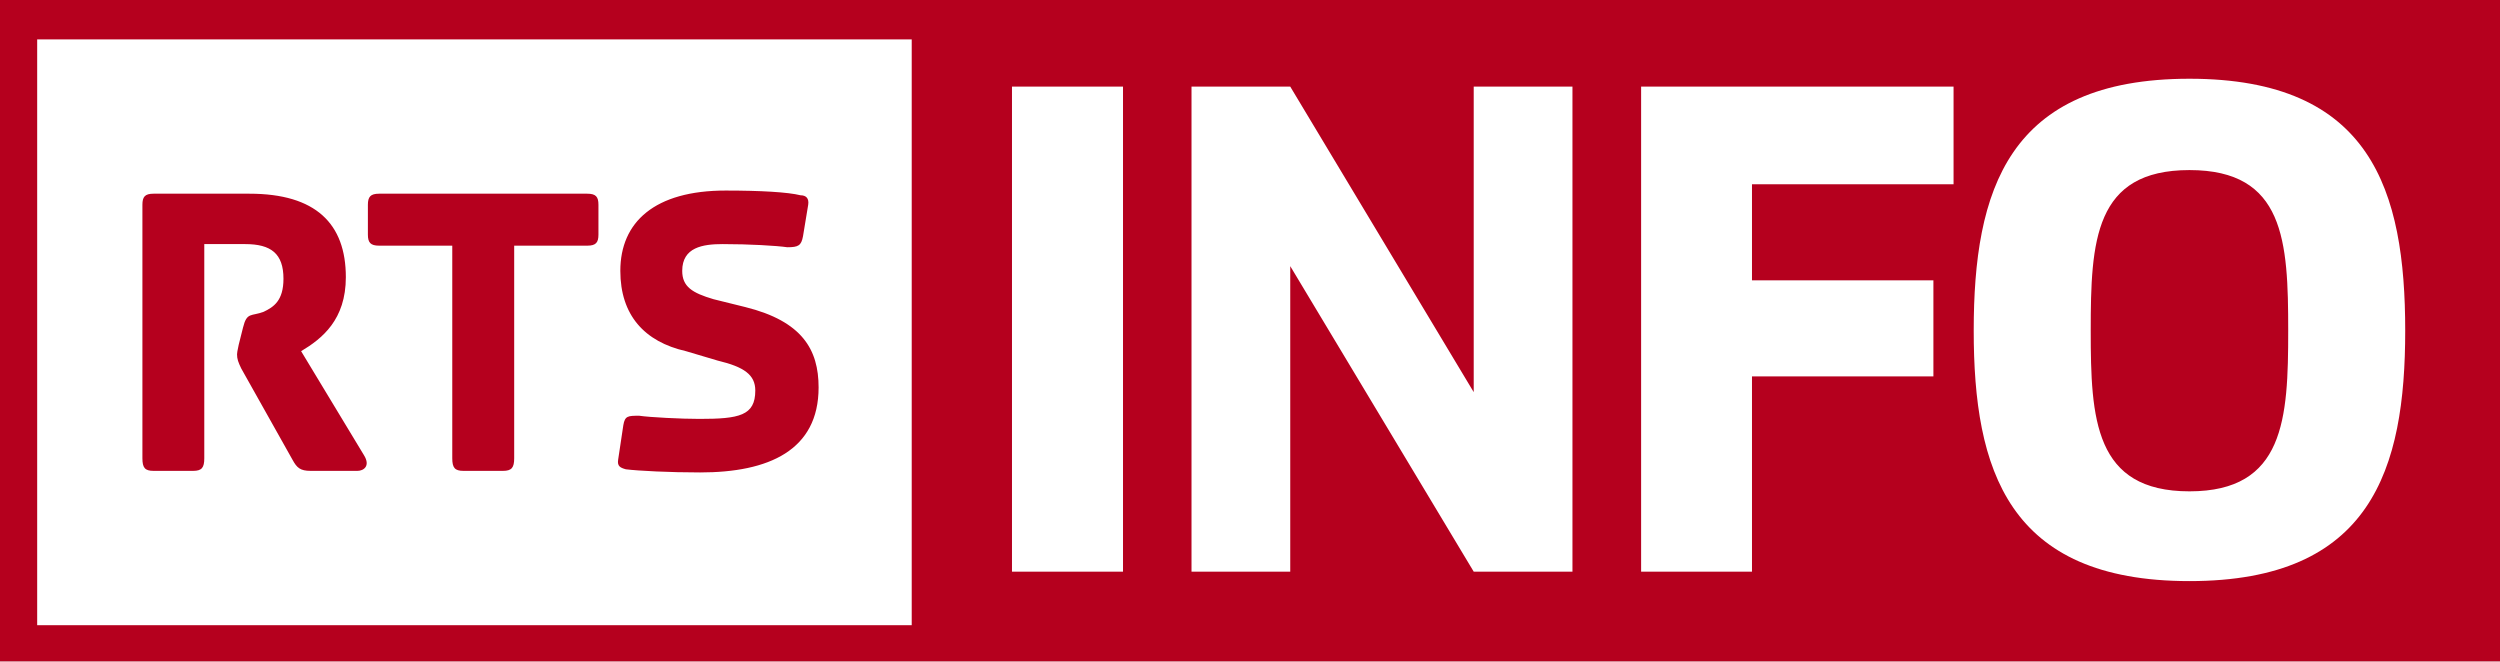
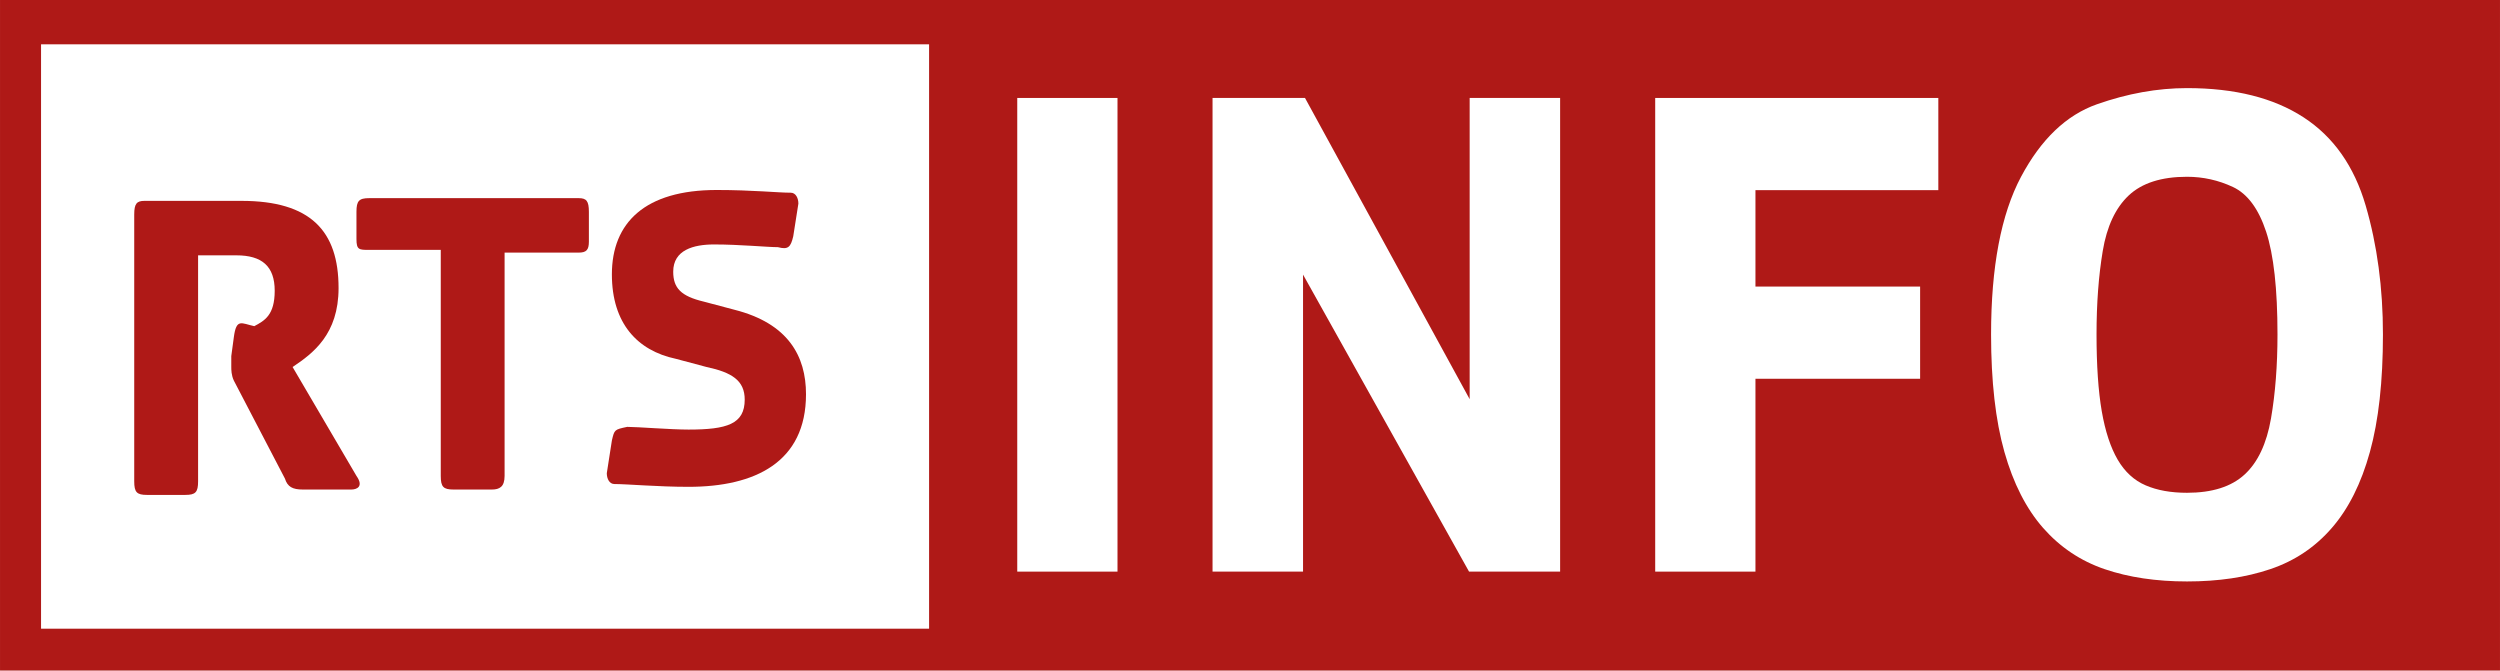
- <svg xmlns="http://www.w3.org/2000/svg" height="158.71" width="600" version="1.1" viewBox="0 0 158.75 41.992">
-   <g transform="translate(-62.366 -1185.4)">
-     <path d="m62.366 1185.4h158.75v42h-158.75z" fill="#b5001e" />
-     <path d="m64.727 1187.9v37.2h55.533v-37.2zm136.67 2.5c-11.55 0-13.7 7.1-13.7 16 0 8.8 2.15 15.9 13.7 15.9s13.7-7.1 13.7-15.9c0-8.9-2.15-16-13.7-16zm-74.77 0.5v30.8h7.05v-30.8zm11.4 0v30.8h6.27v-19.4l11.65 19.4h6.27v-30.8h-6.27v19.4l-11.65-19.4zm28.55 0v30.8h7.04v-12.4h11.52v-6.1h-11.52v-6.1h12.8v-6.2zm34.82 5.3c6.04 0 6.27 4.5 6.27 10.2 0 5.6-0.23 10.2-6.27 10.2s-6.27-4.6-6.27-10.2c0-5.7 0.23-10.2 6.27-10.2zm-92.95 1.3c2.21 0 3.96 0.1 4.75 0.3 0.36 0 0.55 0.2 0.49 0.6l-0.33 2c-0.11 0.6-0.3 0.7-1 0.7-0.69-0.1-2.41-0.2-4.1-0.2-1.26 0-2.57 0.2-2.57 1.7 0 1 0.63 1.4 1.99 1.8l2.02 0.5c3.61 0.9 4.65 2.7 4.65 5.1 0 4-3.17 5.4-7.52 5.4-1.94 0-3.93-0.1-4.72-0.2-0.36-0.1-0.55-0.2-0.49-0.6l0.33-2.2c0.1-0.6 0.3-0.6 1.01-0.6 0.68 0.1 2.67 0.2 3.82 0.2 2.52 0 3.55-0.2 3.55-1.8 0-1-0.71-1.5-2.38-1.9l-2.02-0.6c-2.65-0.6-4.17-2.3-4.17-5.1 0-3.1 2.18-5.1 6.69-5.1zm-36.334 0.2h6.093c4.208 0 6.121 1.9 6.121 5.3 0 2.7-1.501 3.9-2.84 4.7l3.988 6.6c0.437 0.7-0.028 1-0.412 1h-2.976c-0.655 0-0.872-0.2-1.144-0.7l-3.257-5.8c-0.192-0.4-0.268-0.6-0.268-0.9 0-0.1 0.022-0.2 0.104-0.6l0.276-1.1c0.245-1 0.518-0.7 1.308-1 0.63-0.3 1.26-0.7 1.26-2.1 0-1.6-0.793-2.2-2.432-2.2h-2.596v13.6c0 0.6-0.161 0.8-0.709 0.8h-2.516c-0.545 0-0.704-0.2-0.704-0.8v-16.1c0-0.5 0.159-0.7 0.704-0.7zm14.327 0h13.218c0.549 0 0.709 0.2 0.709 0.7v1.9c0 0.5-0.16 0.7-0.709 0.7h-4.641v13.5c0 0.6-0.164 0.8-0.712 0.8h-2.512c-0.547 0-0.708-0.2-0.708-0.8v-13.5h-4.645c-0.548 0-0.713-0.2-0.713-0.7v-1.9c0-0.5 0.165-0.7 0.713-0.7z" fill="#fff" />
+ <svg xmlns="http://www.w3.org/2000/svg" height="160.93" viewBox="0 0 600 160.932" width="600" version="1.1">
+   <rect height="160.93" width="600" y="0" x="0" stroke-width="1.429" fill="#af1917" />
+   <g stroke-width="1.429" fill="#fff">
+     <path d="m244.14 137.19v-113.68h24.06v113.68h-24.06z" />
+     <path d="m291.01 137.19v-113.68h22.19l39.52 72.292v-72.294h21.71v113.68h-21.86l-39.84-71.283v71.283h-21.72z" />
+     <path d="m397.25 137.19v-113.68h67.95v22.126h-43.89v23.141h39.52v22.127h-39.52v46.286h-24.06z" />
+     <path d="m524.89 139.55c-7.4 0-13.99-0.98-19.77-2.95s-10.7-5.27-14.76-9.88c-4.06-4.62-7.16-10.7-9.3-18.25-2.13-7.54-3.2-16.941-3.2-28.202 0-16.216 2.4-28.824 7.19-37.838 4.79-9.008 10.86-14.805 18.2-17.398 7.35-2.589 14.55-3.886 21.64-3.886 11.45 0 20.78 2.339 27.96 7.009 7.19 4.675 12.16 11.74 14.92 21.198 2.76 9.46 4.14 19.764 4.14 30.911 0 11.262-1.04 20.666-3.13 28.206-2.08 7.55-5.13 13.63-9.14 18.24-4.01 4.62-8.93 7.92-14.76 9.88-5.83 1.98-12.49 2.96-19.99 2.96zm0-21.28c6.03 0 10.64-1.46 13.82-4.39s5.28-7.4 6.33-13.43c1.04-6.023 1.56-12.754 1.56-20.188 0-10.921-0.91-19.141-2.73-24.66-1.82-5.516-4.48-9.093-7.97-10.728-3.49-1.63-7.16-2.448-11.01-2.448-6.15 0-10.81 1.494-13.99 4.477-3.17 2.986-5.26 7.433-6.24 13.345-0.99 5.912-1.49 12.583-1.49 20.014 0 7.434 0.42 13.572 1.25 18.412 0.84 4.846 2.12 8.726 3.83 11.656 1.72 2.93 3.96 4.98 6.72 6.16 2.76 1.19 6.06 1.78 9.92 1.78z" />
+     <rect height="140.25" width="213.13" y="10.637" x="9.849" />
+   </g>
+   <g stroke-width="1.429" fill="#af1917">
+     <path d="m56.122 80.89-0.617 4.575v2.616c0 0.653 0 1.952 0.617 3.266l12.262 23.523c0.611 1.97 1.838 2.62 4.293 2.62h11.642c1.228 0 3.067-0.65 1.228-3.27l-15.328-26.139c4.904-3.269 11.034-7.849 11.034-18.954 0-13.725-6.74-20.917-23.296-20.917h-23.291c-1.839 0-2.455 0.656-2.455 3.266v64.044c0 2.62 0.616 3.26 3.064 3.26h9.198c2.452 0 3.065-0.64 3.065-3.26v-54.239h9.195c6.132 0 9.194 2.613 9.194 8.499 0 5.882-2.446 7.182-4.903 8.499-3.065-0.658-4.291-1.968-4.902 2.611" />
+     <path d="m105.78 114.22c0 2.62 0.61 3.27 3.06 3.27h9.2c1.84 0 3.06-0.65 3.06-3.27v-53.593h17.78c1.84 0 2.45-0.65 2.45-2.611v-7.191c0-2.61-0.61-3.269-2.45-3.269h-50.266c-2.455 0-3.066 0.658-3.066 3.269v6.533c0 2.616 0.612 2.616 3.066 2.616h17.166z" />
+     <path d="m146.85 105.72-1.22 7.85c0 1.3 0.61 2.6 1.83 2.6 3.07 0 10.43 0.67 17.79 0.67 15.93 0 28.19-5.89 28.19-22.227 0-9.15-4.28-16.995-17.16-20.266l-7.36-1.953c-5.51-1.312-7.35-3.269-7.35-7.19 0-5.23 4.91-6.535 9.81-6.535 6.13 0 12.87 0.653 15.32 0.653 2.46 0.649 3.07 0 3.68-2.619l1.23-7.836c0-1.315-0.62-2.618-1.84-2.618-3.07 0-9.2-0.65-17.78-0.65-17.17 0-25.14 7.834-25.14 20.255 0 11.762 6.13 18.297 15.33 20.257l7.36 1.964c6.13 1.3 9.19 3.267 9.19 7.835 0 5.89-4.29 7.19-13.49 7.19-4.29 0-12.26-0.65-14.71-0.65-3.07 0.65-3.07 0.65-3.68 3.27" />
  </g>
</svg>
